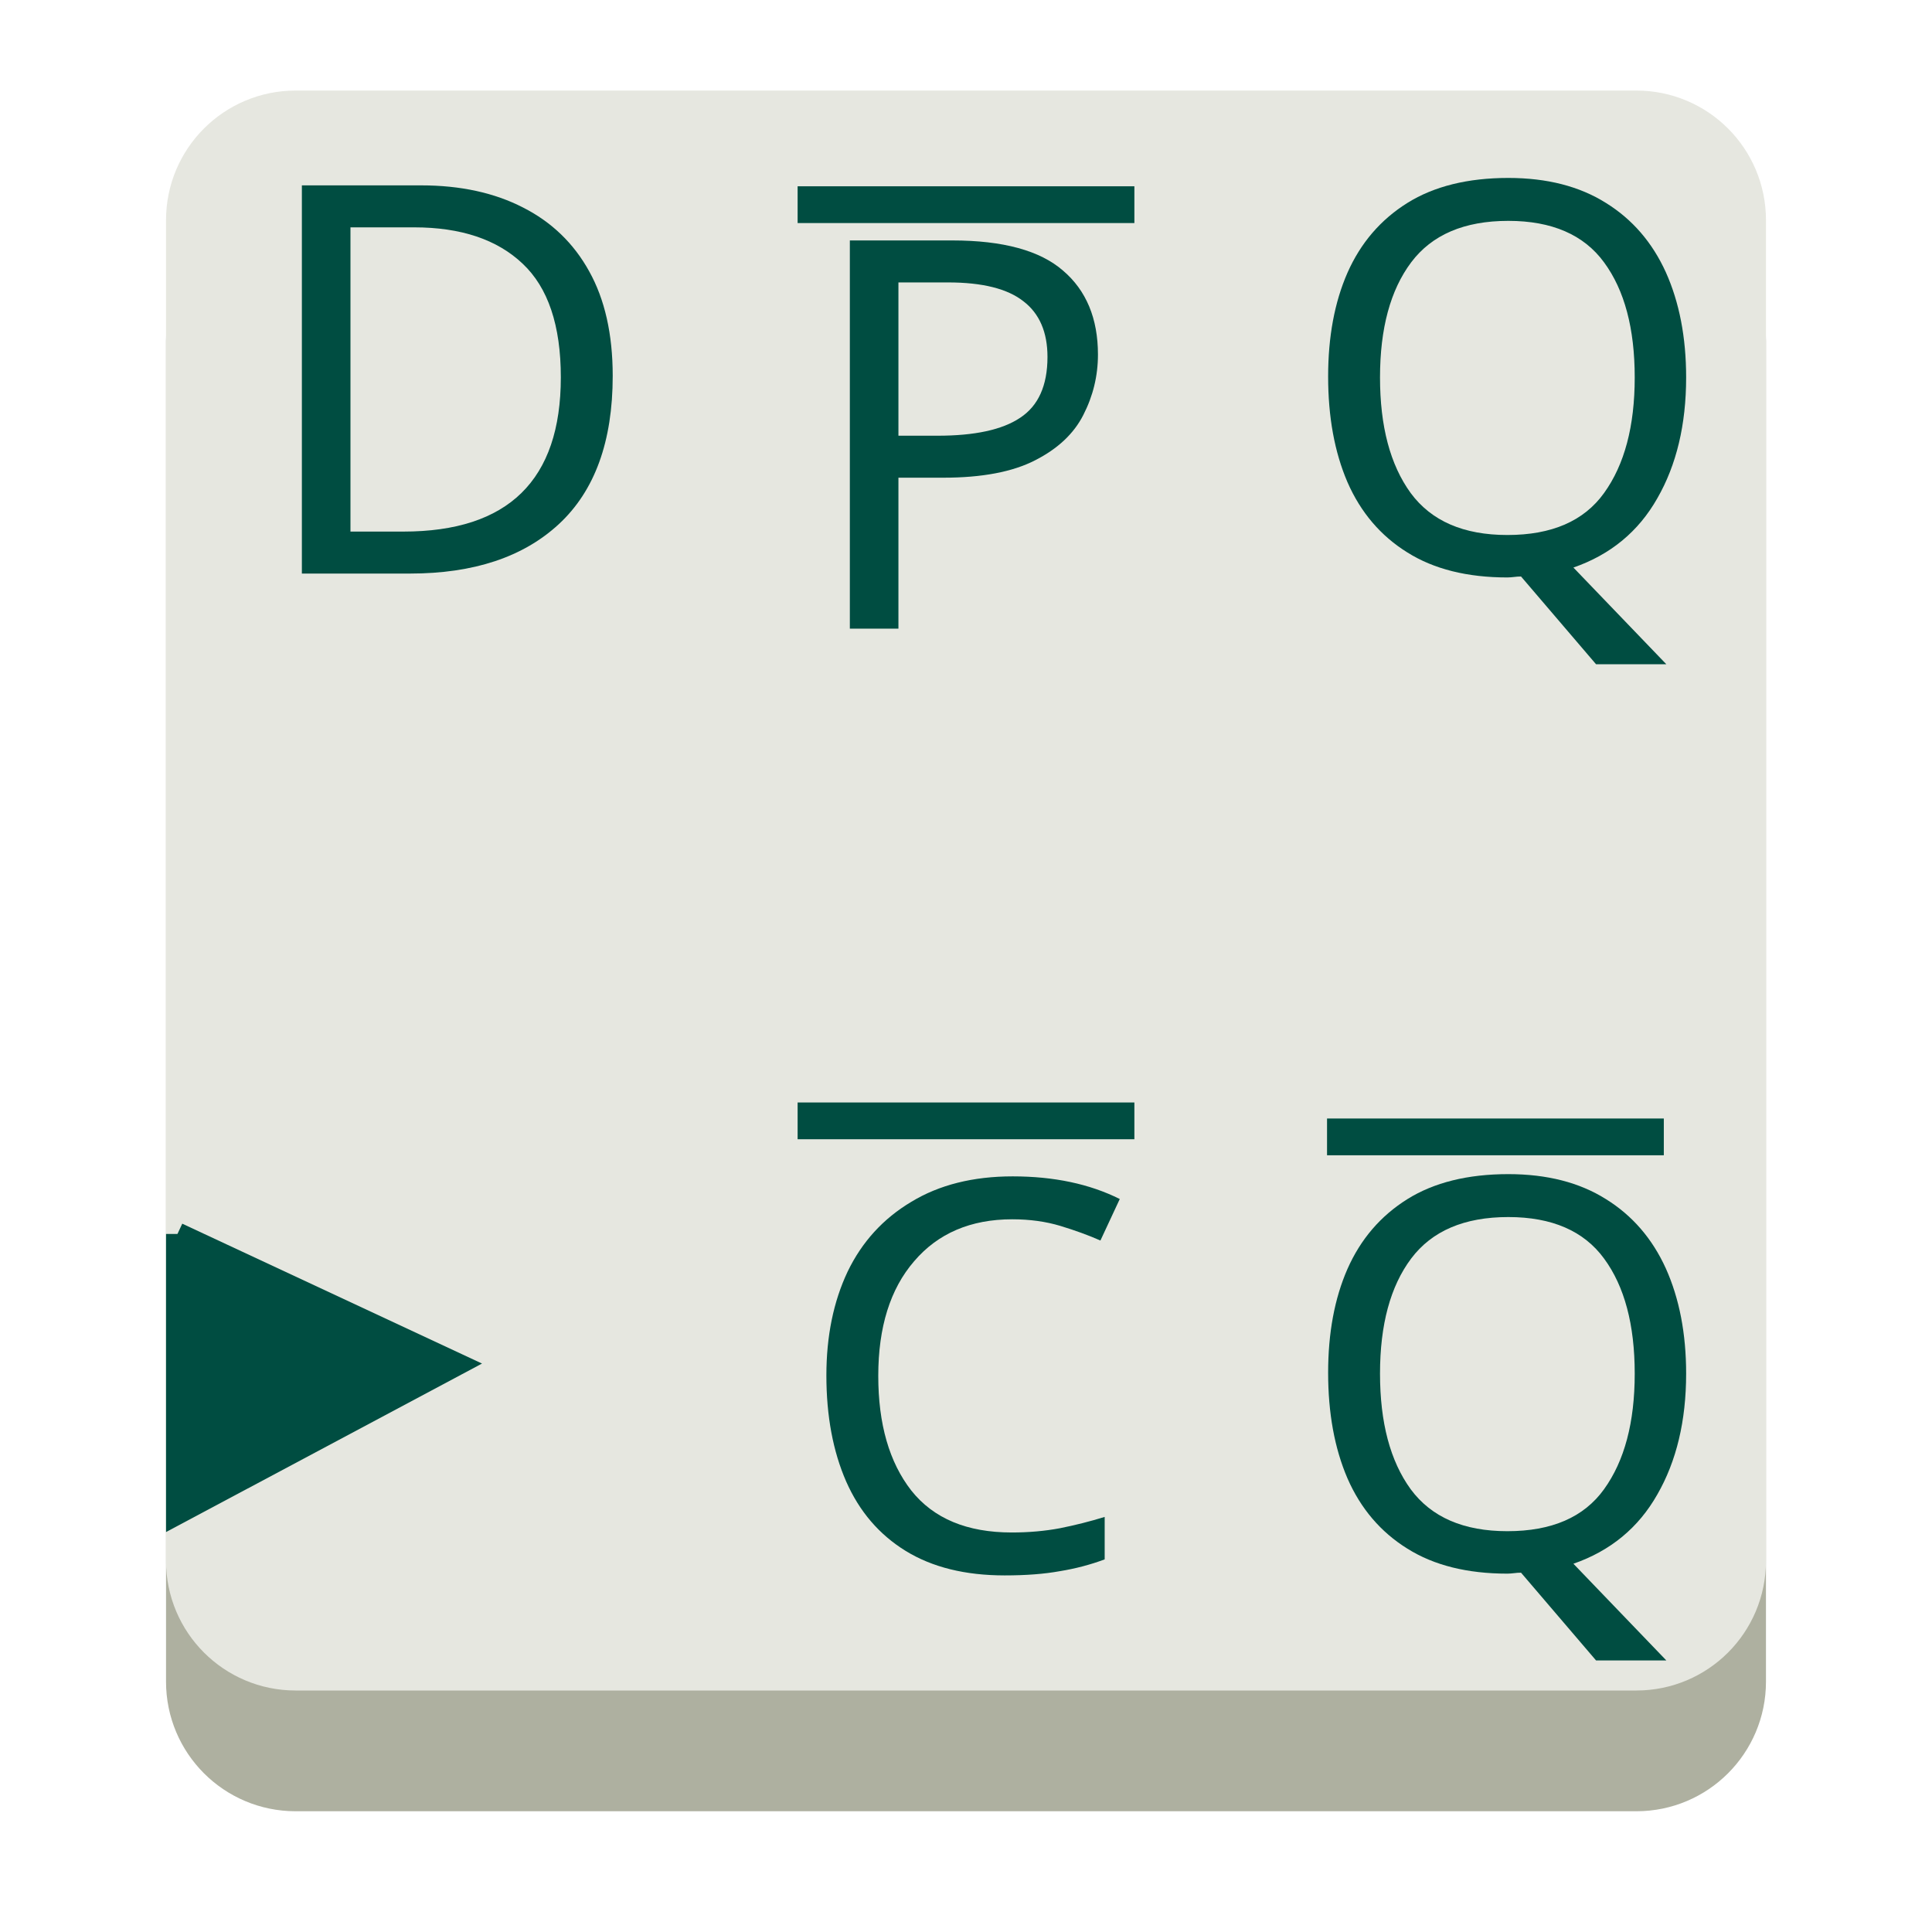
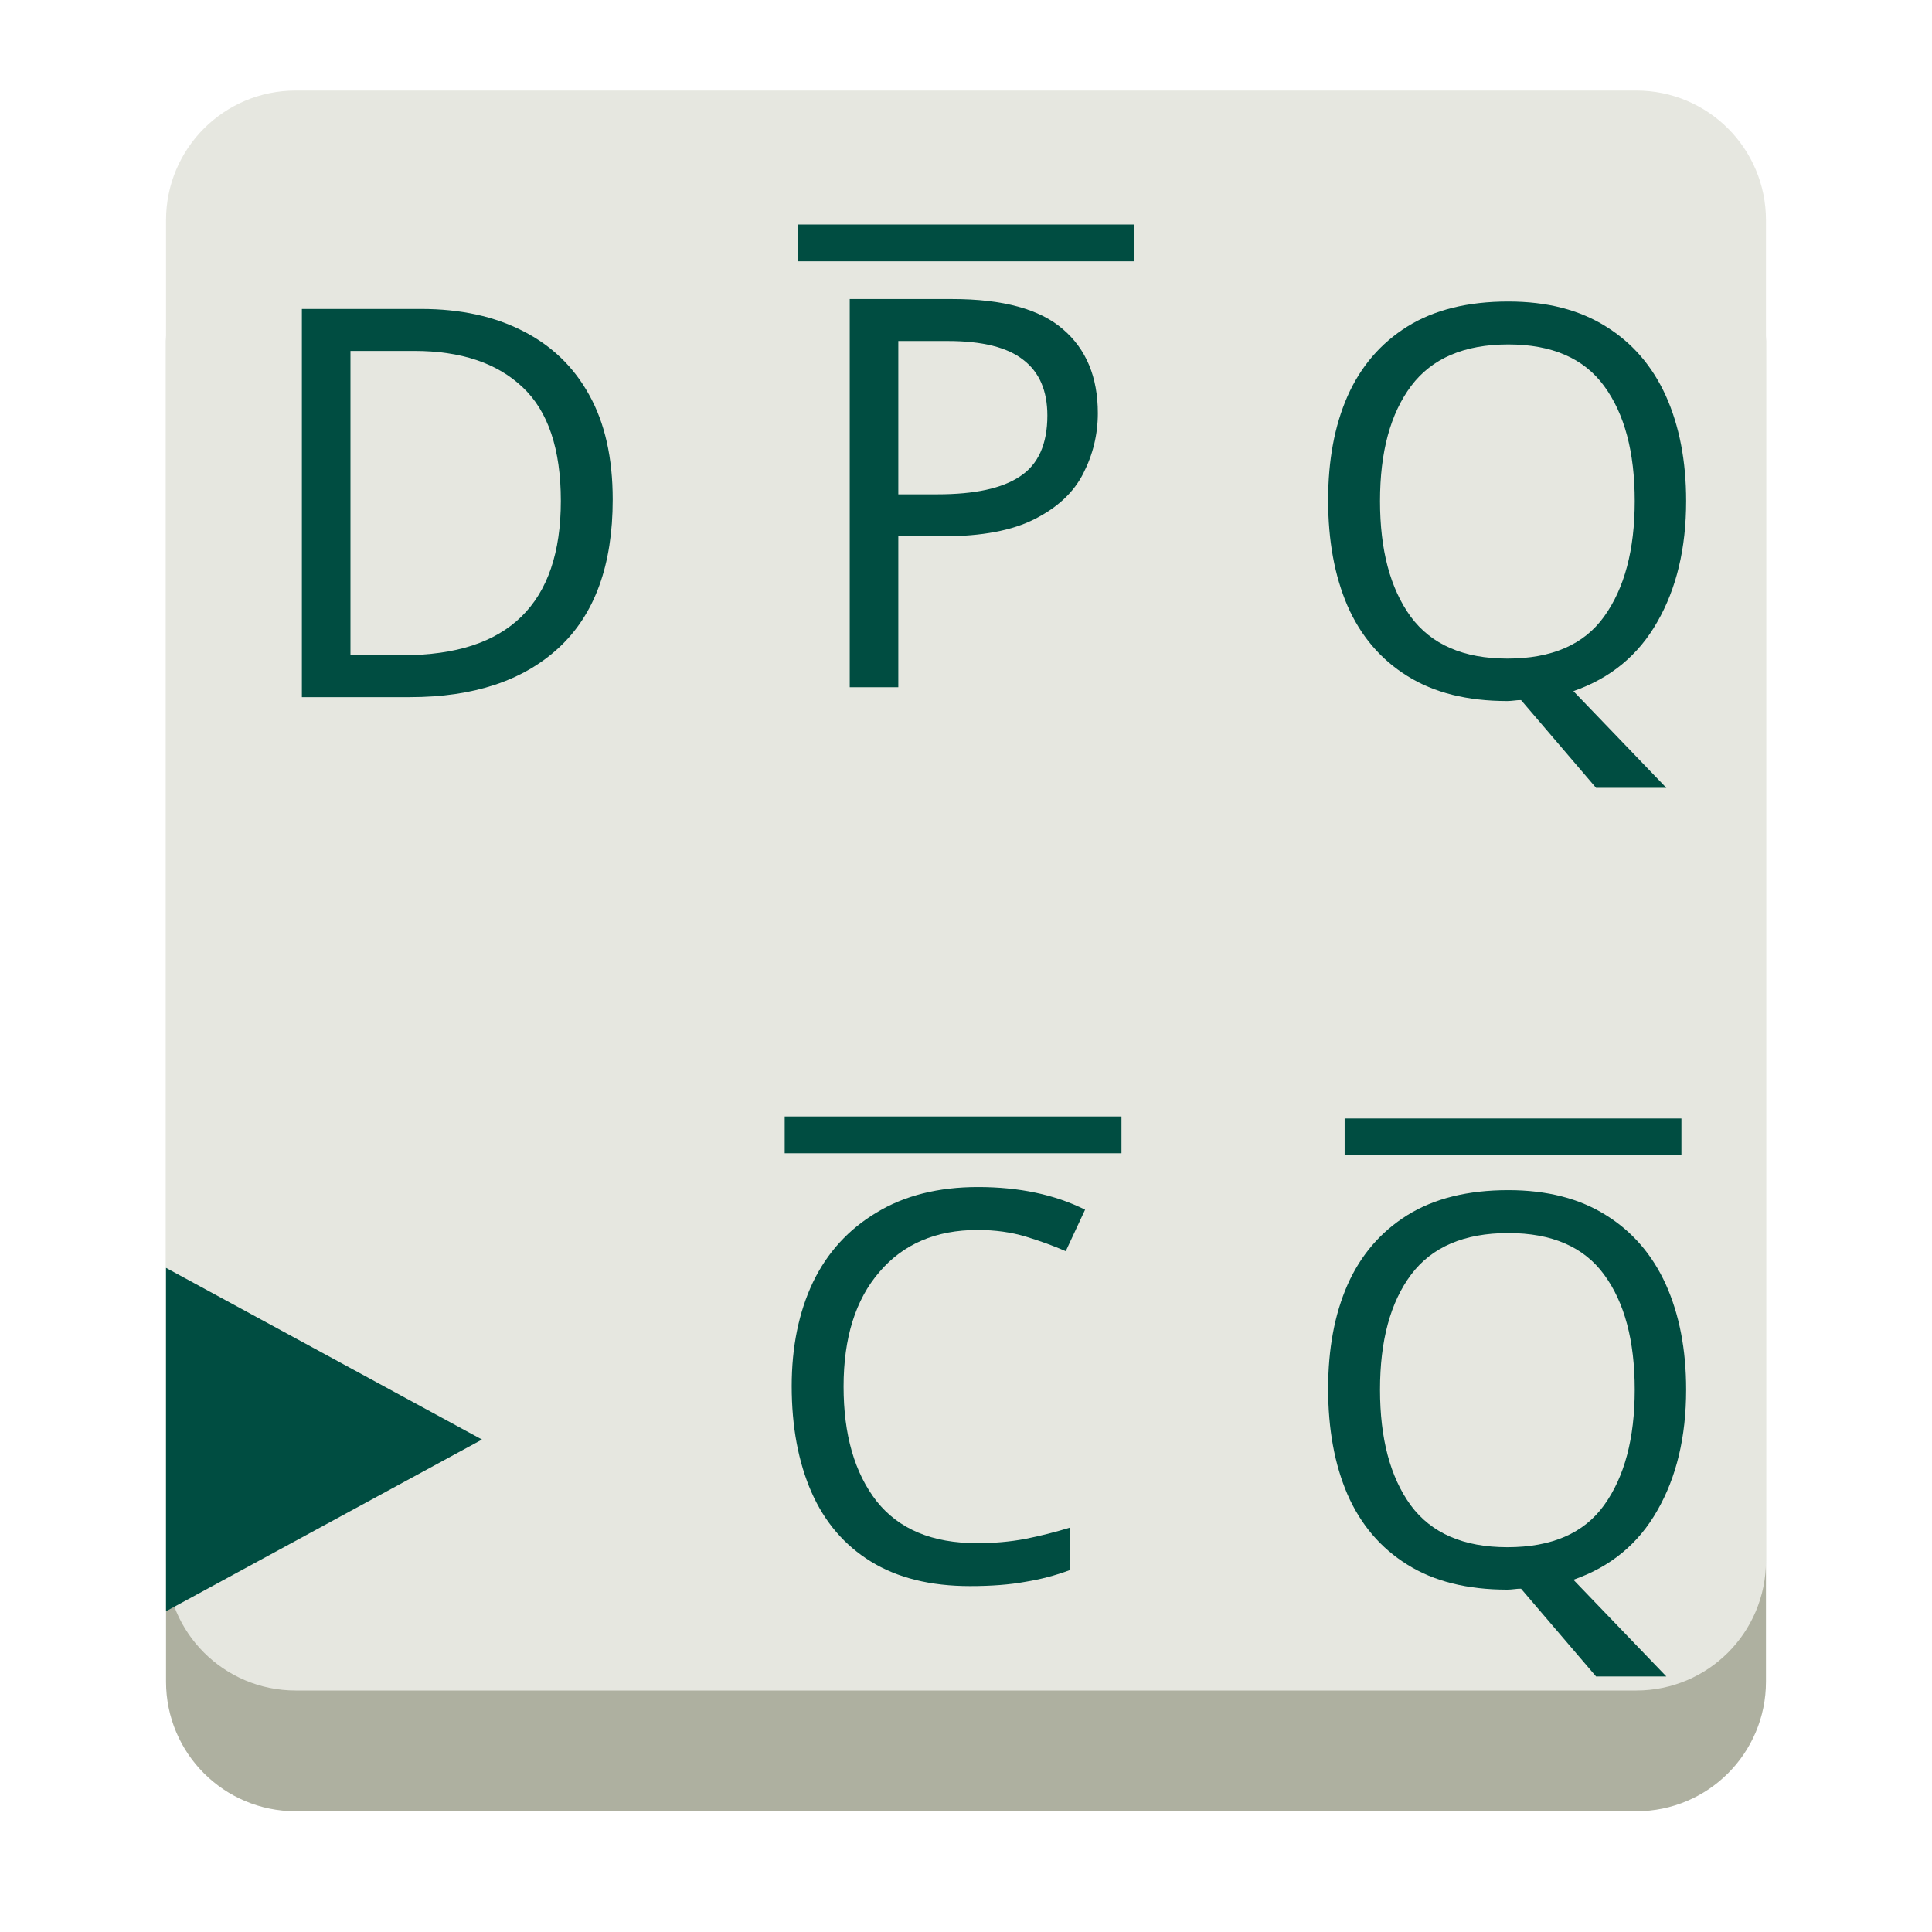
<svg xmlns="http://www.w3.org/2000/svg" width="64px" height="64px" id="svg2985" version="1.1">
  <defs id="defs2987">
    <filter id="filter3987" color-interpolation-filters="sRGB">
      <feGaussianBlur id="feGaussianBlur3989" stdDeviation="5" result="result91" />
      <feComposite id="feComposite3991" in2="result91" in="SourceGraphic" operator="over" />
    </filter>
    <filter id="filter3892" color-interpolation-filters="sRGB">
      <feGaussianBlur id="feGaussianBlur3894" stdDeviation="5" result="result91" />
      <feComposite id="feComposite3896" in2="result91" in="SourceGraphic" operator="over" />
    </filter>
  </defs>
  <g id="layer1">
    <rect style="fill:#aeb0a0;fill-opacity:1;stroke:#aeb0a0;stroke-width:3.312;stroke-linecap:butt;stroke-linejoin:miter;stroke-miterlimit:4;stroke-opacity:1;stroke-dasharray:none" id="rect4044" width="49.688" height="49.688" x="7.156" y="8.656" ry="2.635" />
-     <text xml:space="preserve" style="font-size:20px;font-style:normal;font-variant:normal;font-weight:normal;font-stretch:normal;line-height:125%;letter-spacing:0px;word-spacing:0px;fill:#000000;fill-opacity:1;stroke:none;font-family:Raleway;-inkscape-font-specification:Sans" x="9.75" y="30" id="text4046">
-       <tspan id="tspan4048" x="9.75" y="30" />
+     <text xml:space="preserve" style="font-style:normal;font-variant:normal;font-weight:normal;font-stretch:normal;line-height:0%;font-family:Raleway;-inkscape-font-specification:Sans;letter-spacing:0px;word-spacing:0px;fill:#000000;fill-opacity:1;stroke:none" x="9.75" y="30" id="text4046">
+       <tspan id="tspan4048" x="9.75" y="30" style="font-size:20px;line-height:1.25"> </tspan>
    </text>
-     <text xml:space="preserve" style="font-size:40px;font-style:normal;font-variant:normal;font-weight:normal;font-stretch:normal;line-height:125%;letter-spacing:0px;word-spacing:0px;fill:#000000;fill-opacity:1;stroke:none;font-family:Raleway;-inkscape-font-specification:Sans" x="13.25" y="26.25" id="text4050">
-       <tspan x="13.25" y="26.25" id="tspan4054" />
+     <text xml:space="preserve" style="font-style:normal;font-variant:normal;font-weight:normal;font-stretch:normal;line-height:0%;font-family:Raleway;-inkscape-font-specification:Sans;letter-spacing:0px;word-spacing:0px;fill:#000000;fill-opacity:1;stroke:none" x="13.25" y="26.25" id="text4050">
+       <tspan x="13.25" y="26.25" id="tspan4054" style="font-size:40px;line-height:1.25"> </tspan>
    </text>
    <rect style="fill:#e6e7e0;fill-opacity:1;stroke:#e6e7e0;stroke-width:3.312;stroke-linecap:butt;stroke-linejoin:miter;stroke-miterlimit:4;stroke-opacity:1;stroke-dasharray:none" id="rect4044-6" width="49.688" height="49.688" x="7.156" y="4.656" ry="2.635" />
-     <text xml:space="preserve" style="font-size:14px;font-style:normal;font-variant:normal;font-weight:normal;font-stretch:normal;line-height:125%;letter-spacing:0px;word-spacing:0px;fill:#000000;fill-opacity:1;stroke:none;font-family:Droid Sans;-inkscape-font-specification:Droid Sans" x="26.517" y="35.451" id="text3005">
-       <tspan id="tspan3007" x="26.517" y="35.451" />
+     <path style="display:inline;fill:#004d41;fill-opacity:1;stroke:none;stroke-width:0;stroke-dasharray:none;paint-order:markers stroke fill" id="path21069" d="m 20.529,29.5 -7.522,4.343 -7.522,4.343 -4e-7,-8.686 4e-7,-8.686 7.522,4.343 z" transform="matrix(0.6957481,0,0,0.6547782,1.683577,28.3712)" />
+     <text xml:space="preserve" style="font-style:normal;font-variant:normal;font-weight:normal;font-stretch:normal;line-height:0%;font-family:'Droid Sans';-inkscape-font-specification:'Droid Sans';letter-spacing:0px;word-spacing:0px;fill:#000000;fill-opacity:1;stroke:none" x="26.517" y="35.451" id="text3005">
+       <tspan id="tspan3007" x="26.517" y="35.451" style="font-size:14px;line-height:1.25"> </tspan>
    </text>
-     <text xml:space="preserve" style="font-size:16px;font-style:normal;font-variant:normal;font-weight:normal;font-stretch:normal;line-height:125%;letter-spacing:0px;word-spacing:0px;fill:#000000;fill-opacity:1;stroke:none;font-family:Droid Sans;-inkscape-font-specification:Droid Sans" x="28.373" y="35.804" id="text3009">
-       <tspan id="tspan3011" x="28.373" y="35.804" />
+     <text xml:space="preserve" style="font-style:normal;font-variant:normal;font-weight:normal;font-stretch:normal;line-height:0%;font-family:'Droid Sans';-inkscape-font-specification:'Droid Sans';letter-spacing:0px;word-spacing:0px;fill:#000000;fill-opacity:1;stroke:none" x="28.373" y="35.804" id="text3009">
+       <tspan id="tspan3011" x="28.373" y="35.804" style="font-size:16px;line-height:1.25"> </tspan>
    </text>
-     <text xml:space="preserve" style="font-size:18px;font-style:normal;font-variant:normal;font-weight:normal;font-stretch:normal;line-height:125%;letter-spacing:0px;word-spacing:0px;fill:#004d41;fill-opacity:1;stroke:none;font-family:Droid Sans;-inkscape-font-specification:Droid Sans;" x="42.901" y="51.941" id="text3021">
-       <tspan id="tspan3023" x="42.901" y="51.941">Q</tspan>
+     <text xml:space="preserve" style="font-style:normal;font-variant:normal;font-weight:normal;font-stretch:normal;line-height:0%;font-family:'Droid Sans';-inkscape-font-specification:'Droid Sans';letter-spacing:0px;word-spacing:0px;fill:#004d41;fill-opacity:1;stroke:none" x="42.901" y="23.035" id="text3021-2">
+       <tspan id="tspan3023-6" x="42.901" y="23.035" style="font-size:18px;line-height:1.25">Q</tspan>
    </text>
-     <text xml:space="preserve" style="font-size:18px;font-style:normal;font-variant:normal;font-weight:normal;font-stretch:normal;line-height:125%;letter-spacing:0px;word-spacing:0px;fill:#004d41;fill-opacity:1;stroke:none;font-family:Droid Sans;-inkscape-font-specification:Droid Sans;" x="42.901" y="18.941" id="text3021-2">
-       <tspan id="tspan3023-6" x="42.901" y="18.941">Q</tspan>
+     <g id="g36840" transform="translate(0,0.5303301)">
+       <text xml:space="preserve" style="font-style:normal;font-variant:normal;font-weight:normal;font-stretch:normal;line-height:0%;font-family:'Droid Sans';-inkscape-font-specification:'Droid Sans';letter-spacing:0px;word-spacing:0px;fill:#004d41;fill-opacity:1;stroke:none" x="42.901" y="51.941" id="text3021">
+         <tspan id="tspan3023" x="42.901" y="51.941" style="font-size:18px;line-height:1.25">Q</tspan>
+       </text>
+       <path style="opacity:1;fill:#004d41;fill-opacity:1;stroke:none" d="m 44.543,37.13 v -0.609 h 5.578 5.578 v 0.609 0.609 h -5.578 -5.578 z" id="path3058" />
+     </g>
+     <text xml:space="preserve" style="font-style:normal;font-variant:normal;font-weight:normal;font-stretch:normal;line-height:0%;font-family:'Droid Sans';-inkscape-font-specification:'Droid Sans';letter-spacing:0px;word-spacing:0px;fill:#000000;fill-opacity:1;stroke:none" x="-65.938" y="77.612" id="text3828">
+       <tspan id="tspan3830" x="-65.938" y="77.612" style="font-size:18px;line-height:1.25"> </tspan>
    </text>
-     <path style="opacity:1;fill:#004d41;fill-opacity:1;stroke:none" d="m 43.96,37.661 0,-0.609 5.578,0 5.578,0 0,0.609 0,0.609 -5.578,0 -5.578,0 0,-0.609 z" id="path3058" />
-     <text xml:space="preserve" style="font-size:18px;font-style:normal;font-variant:normal;font-weight:normal;font-stretch:normal;line-height:125%;letter-spacing:0px;word-spacing:0px;fill:#000000;fill-opacity:1;stroke:none;font-family:Droid Sans;-inkscape-font-specification:Droid Sans" x="-65.938" y="77.612" id="text3828">
-       <tspan id="tspan3830" x="-65.938" y="77.612" />
+     <text xml:space="preserve" style="font-style:normal;font-variant:normal;font-weight:normal;font-stretch:normal;line-height:0%;font-family:'Droid Sans';-inkscape-font-specification:'Droid Sans';letter-spacing:0px;word-spacing:0px;fill:#004d41;fill-opacity:1;stroke:none" x="8.251" y="23.094" id="text3847">
+       <tspan id="tspan3849" x="8.251" y="23.094" style="font-size:18px;line-height:1.25">D</tspan>
    </text>
-     <path style="fill:#004d41;stroke:#004d41;stroke-width:0.755px;stroke-linecap:butt;stroke-linejoin:miter;stroke-opacity:1;fill-opacity:1" d="m 5.878,40.878 9.245,4.314 -9.245,4.93 0,-9.245" id="path3015" />
-     <text xml:space="preserve" style="font-style:normal;font-variant:normal;font-weight:normal;font-stretch:normal;font-size:18px;line-height:125%;font-family:'Droid Sans';-inkscape-font-specification:'Droid Sans';letter-spacing:0px;word-spacing:0px;fill:#004d41;fill-opacity:1;stroke:none;" x="26.401" y="20.824" id="text3785">
-       <tspan id="tspan3787" x="26.401" y="20.824">P</tspan>
-     </text>
-     <text xml:space="preserve" style="font-style:normal;font-variant:normal;font-weight:normal;font-stretch:normal;font-size:18px;line-height:125%;font-family:'Droid Sans';-inkscape-font-specification:'Droid Sans';letter-spacing:0px;word-spacing:0px;fill:#004d41;fill-opacity:1;stroke:none;" x="26.283" y="52" id="text3789">
-       <tspan id="tspan3791" x="26.283" y="52">C</tspan>
-     </text>
-     <text xml:space="preserve" style="font-size:18px;font-style:normal;font-variant:normal;font-weight:normal;font-stretch:normal;line-height:125%;letter-spacing:0px;word-spacing:0px;fill:#004d41;fill-opacity:1;stroke:none;font-family:Droid Sans;-inkscape-font-specification:Droid Sans;" x="8.251" y="19" id="text3847">
-       <tspan id="tspan3849" x="8.251" y="19">D</tspan>
-     </text>
-     <path style="opacity:1;fill:#004d41;fill-opacity:1;stroke:none" d="m 26.422,6.78 0,-0.609 5.578,0 5.578,0 0,0.609 0,0.609 -5.578,0 -5.578,0 0,-0.609 z" id="path3058-8" />
-     <path style="opacity:1;fill:#004d41;fill-opacity:1;stroke:none" d="m 26.422,37.13 0,-0.609 5.578,0 5.578,0 0,0.609 0,0.609 -5.578,0 -5.578,0 0,-0.609 z" id="path3058-4" />
+     <g id="g36850" transform="translate(-0.003905,1.941245)">
+       <text xml:space="preserve" style="font-style:normal;font-variant:normal;font-weight:normal;font-stretch:normal;line-height:0%;font-family:'Droid Sans';-inkscape-font-specification:'Droid Sans';letter-spacing:0px;word-spacing:0px;fill:#004d41;fill-opacity:1;stroke:none" x="26.401" y="20.824" id="text3785">
+         <tspan id="tspan3787" x="26.401" y="20.824" style="font-size:18px;line-height:1.25">P</tspan>
+       </text>
+       <path style="opacity:1;fill:#004d41;fill-opacity:1;stroke:none" d="M 26.426,6.106 V 5.496 h 5.578 5.578 V 6.106 6.715 H 32.004 26.426 Z" id="path3058-8" />
+     </g>
+     <g id="g36845" transform="translate(-1.149049,0.3535534)">
+       <text xml:space="preserve" style="font-style:normal;font-variant:normal;font-weight:normal;font-stretch:normal;line-height:0%;font-family:'Droid Sans';-inkscape-font-specification:'Droid Sans';letter-spacing:0px;word-spacing:0px;fill:#004d41;fill-opacity:1;stroke:none" x="26.283" y="52" id="text3789">
+         <tspan id="tspan3791" x="26.283" y="52" style="font-size:18px;line-height:1.25">C</tspan>
+       </text>
+       <path style="opacity:1;fill:#004d41;fill-opacity:1;stroke:none" d="m 27.143,37.24 v -0.609 h 5.578 5.578 v 0.609 0.609 h -5.578 -5.578 z" id="path3058-4" />
+     </g>
  </g>
</svg>
